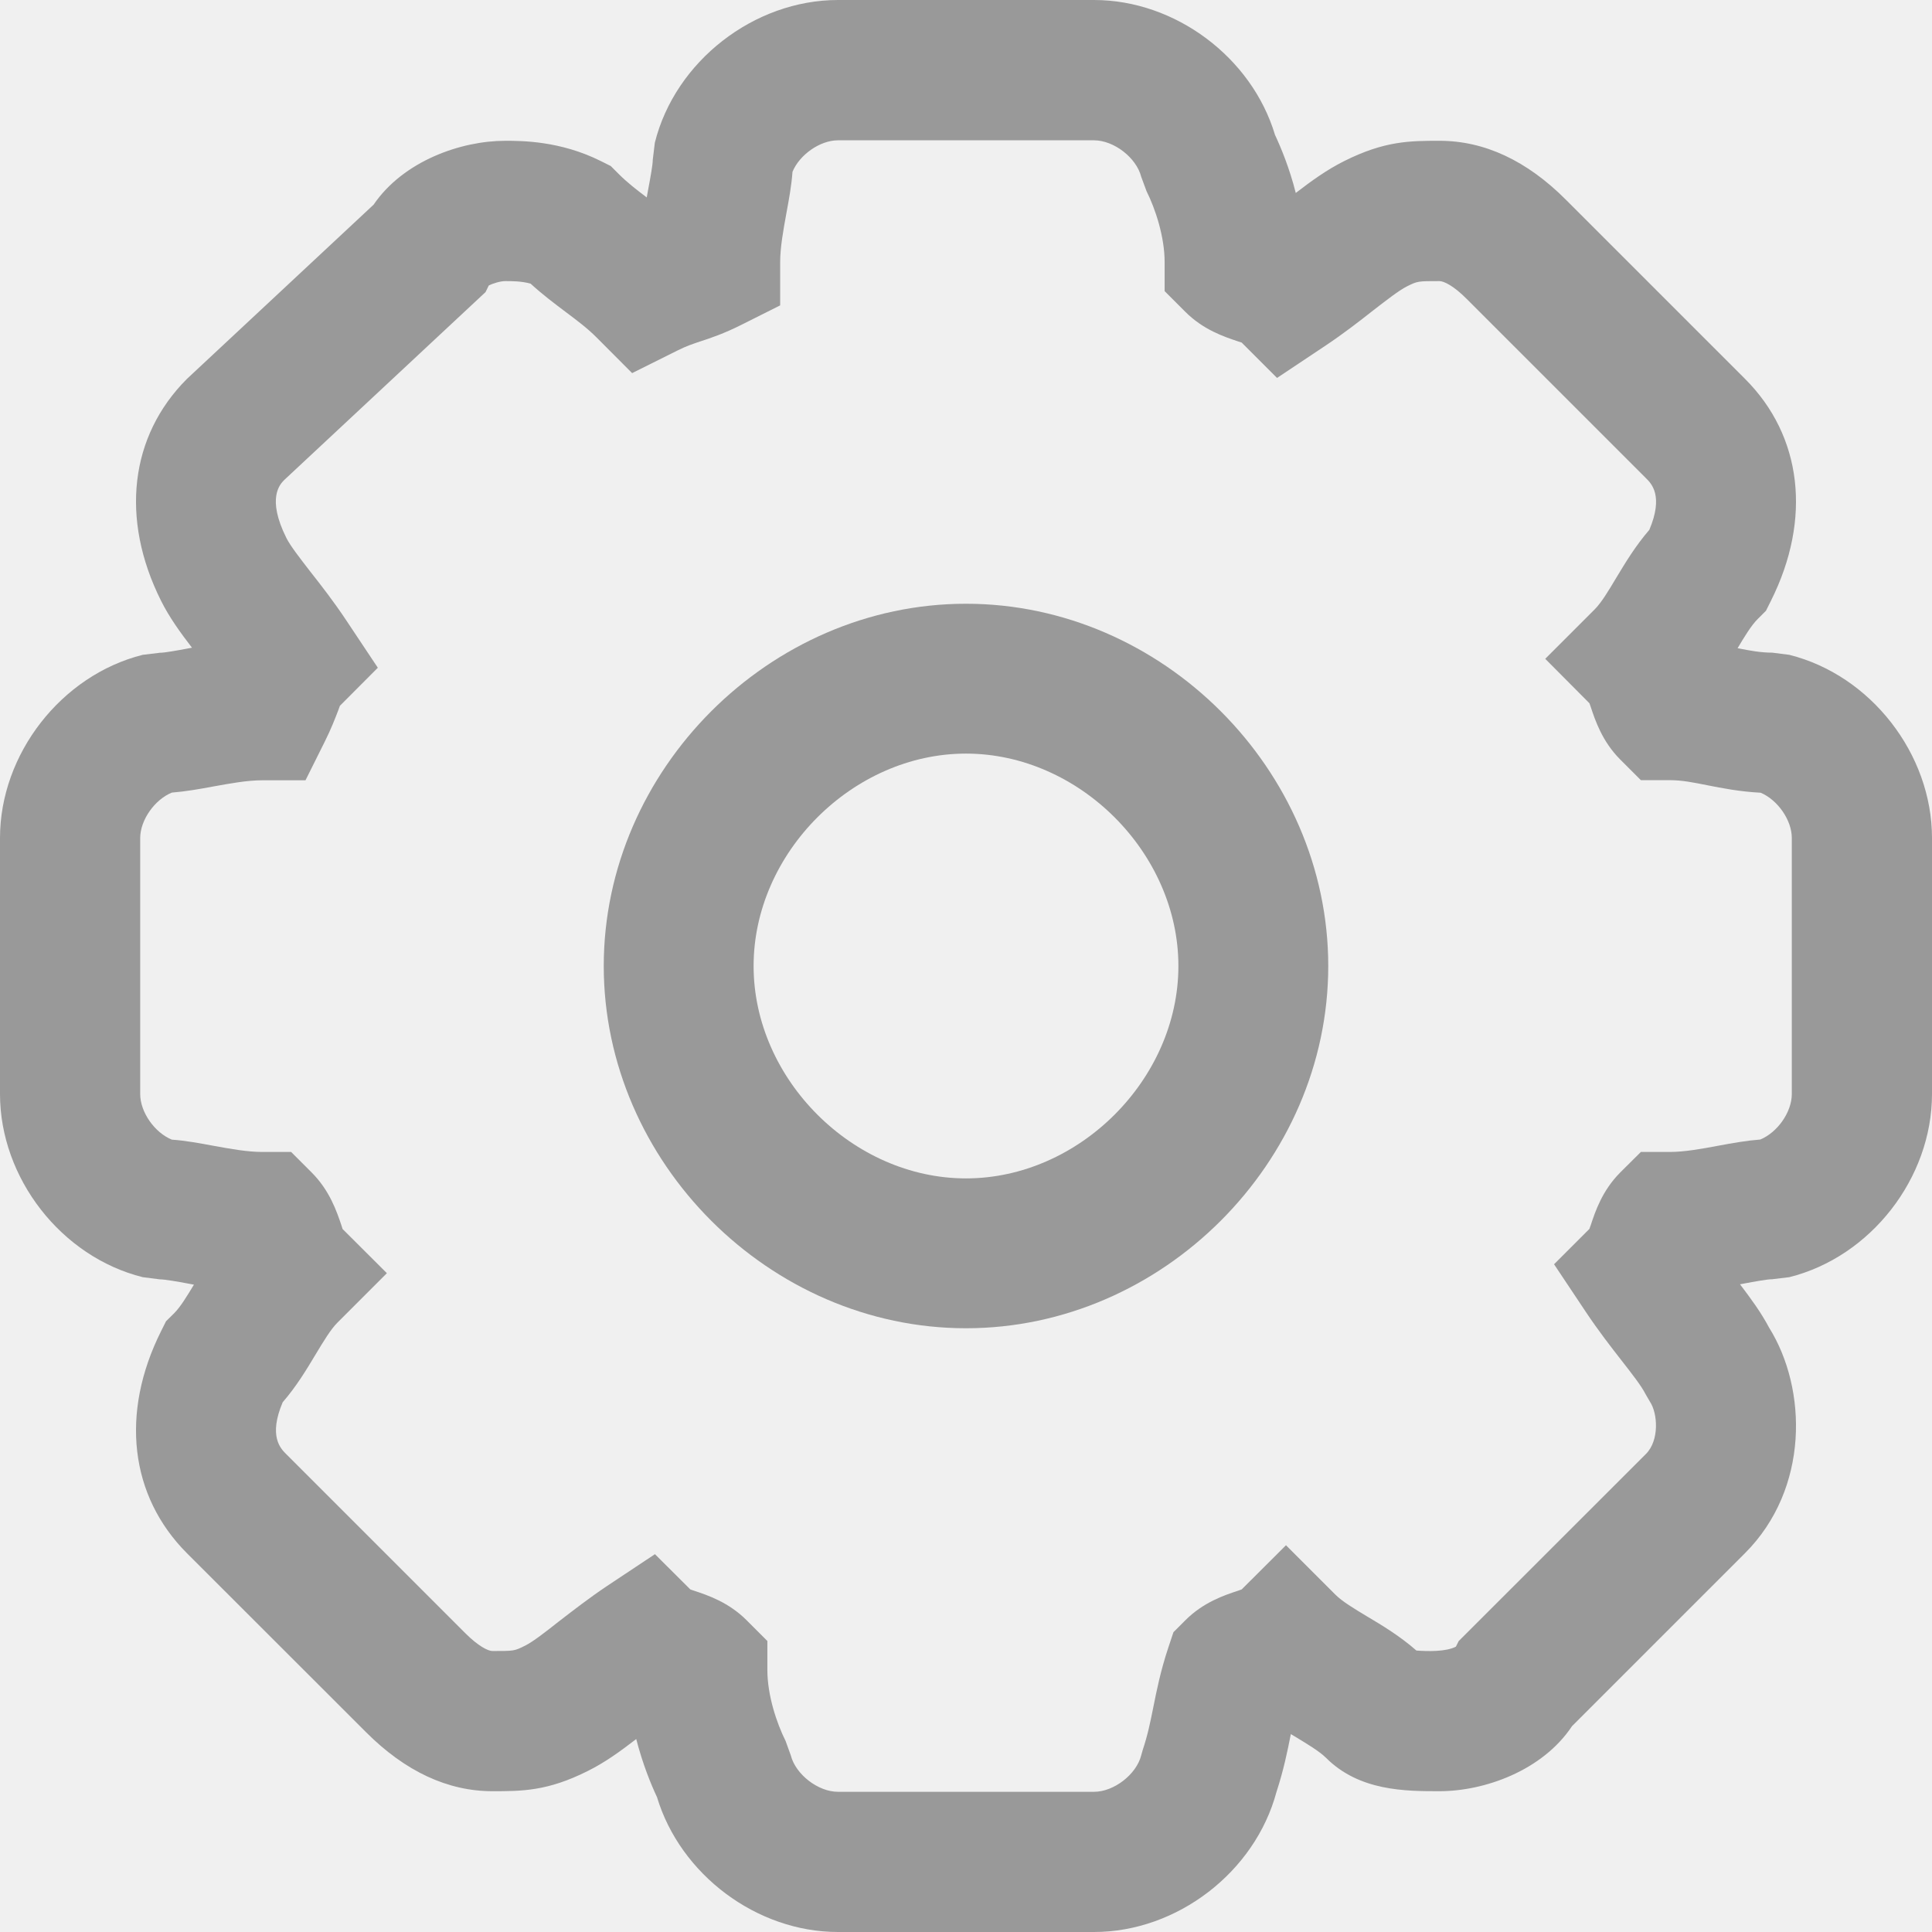
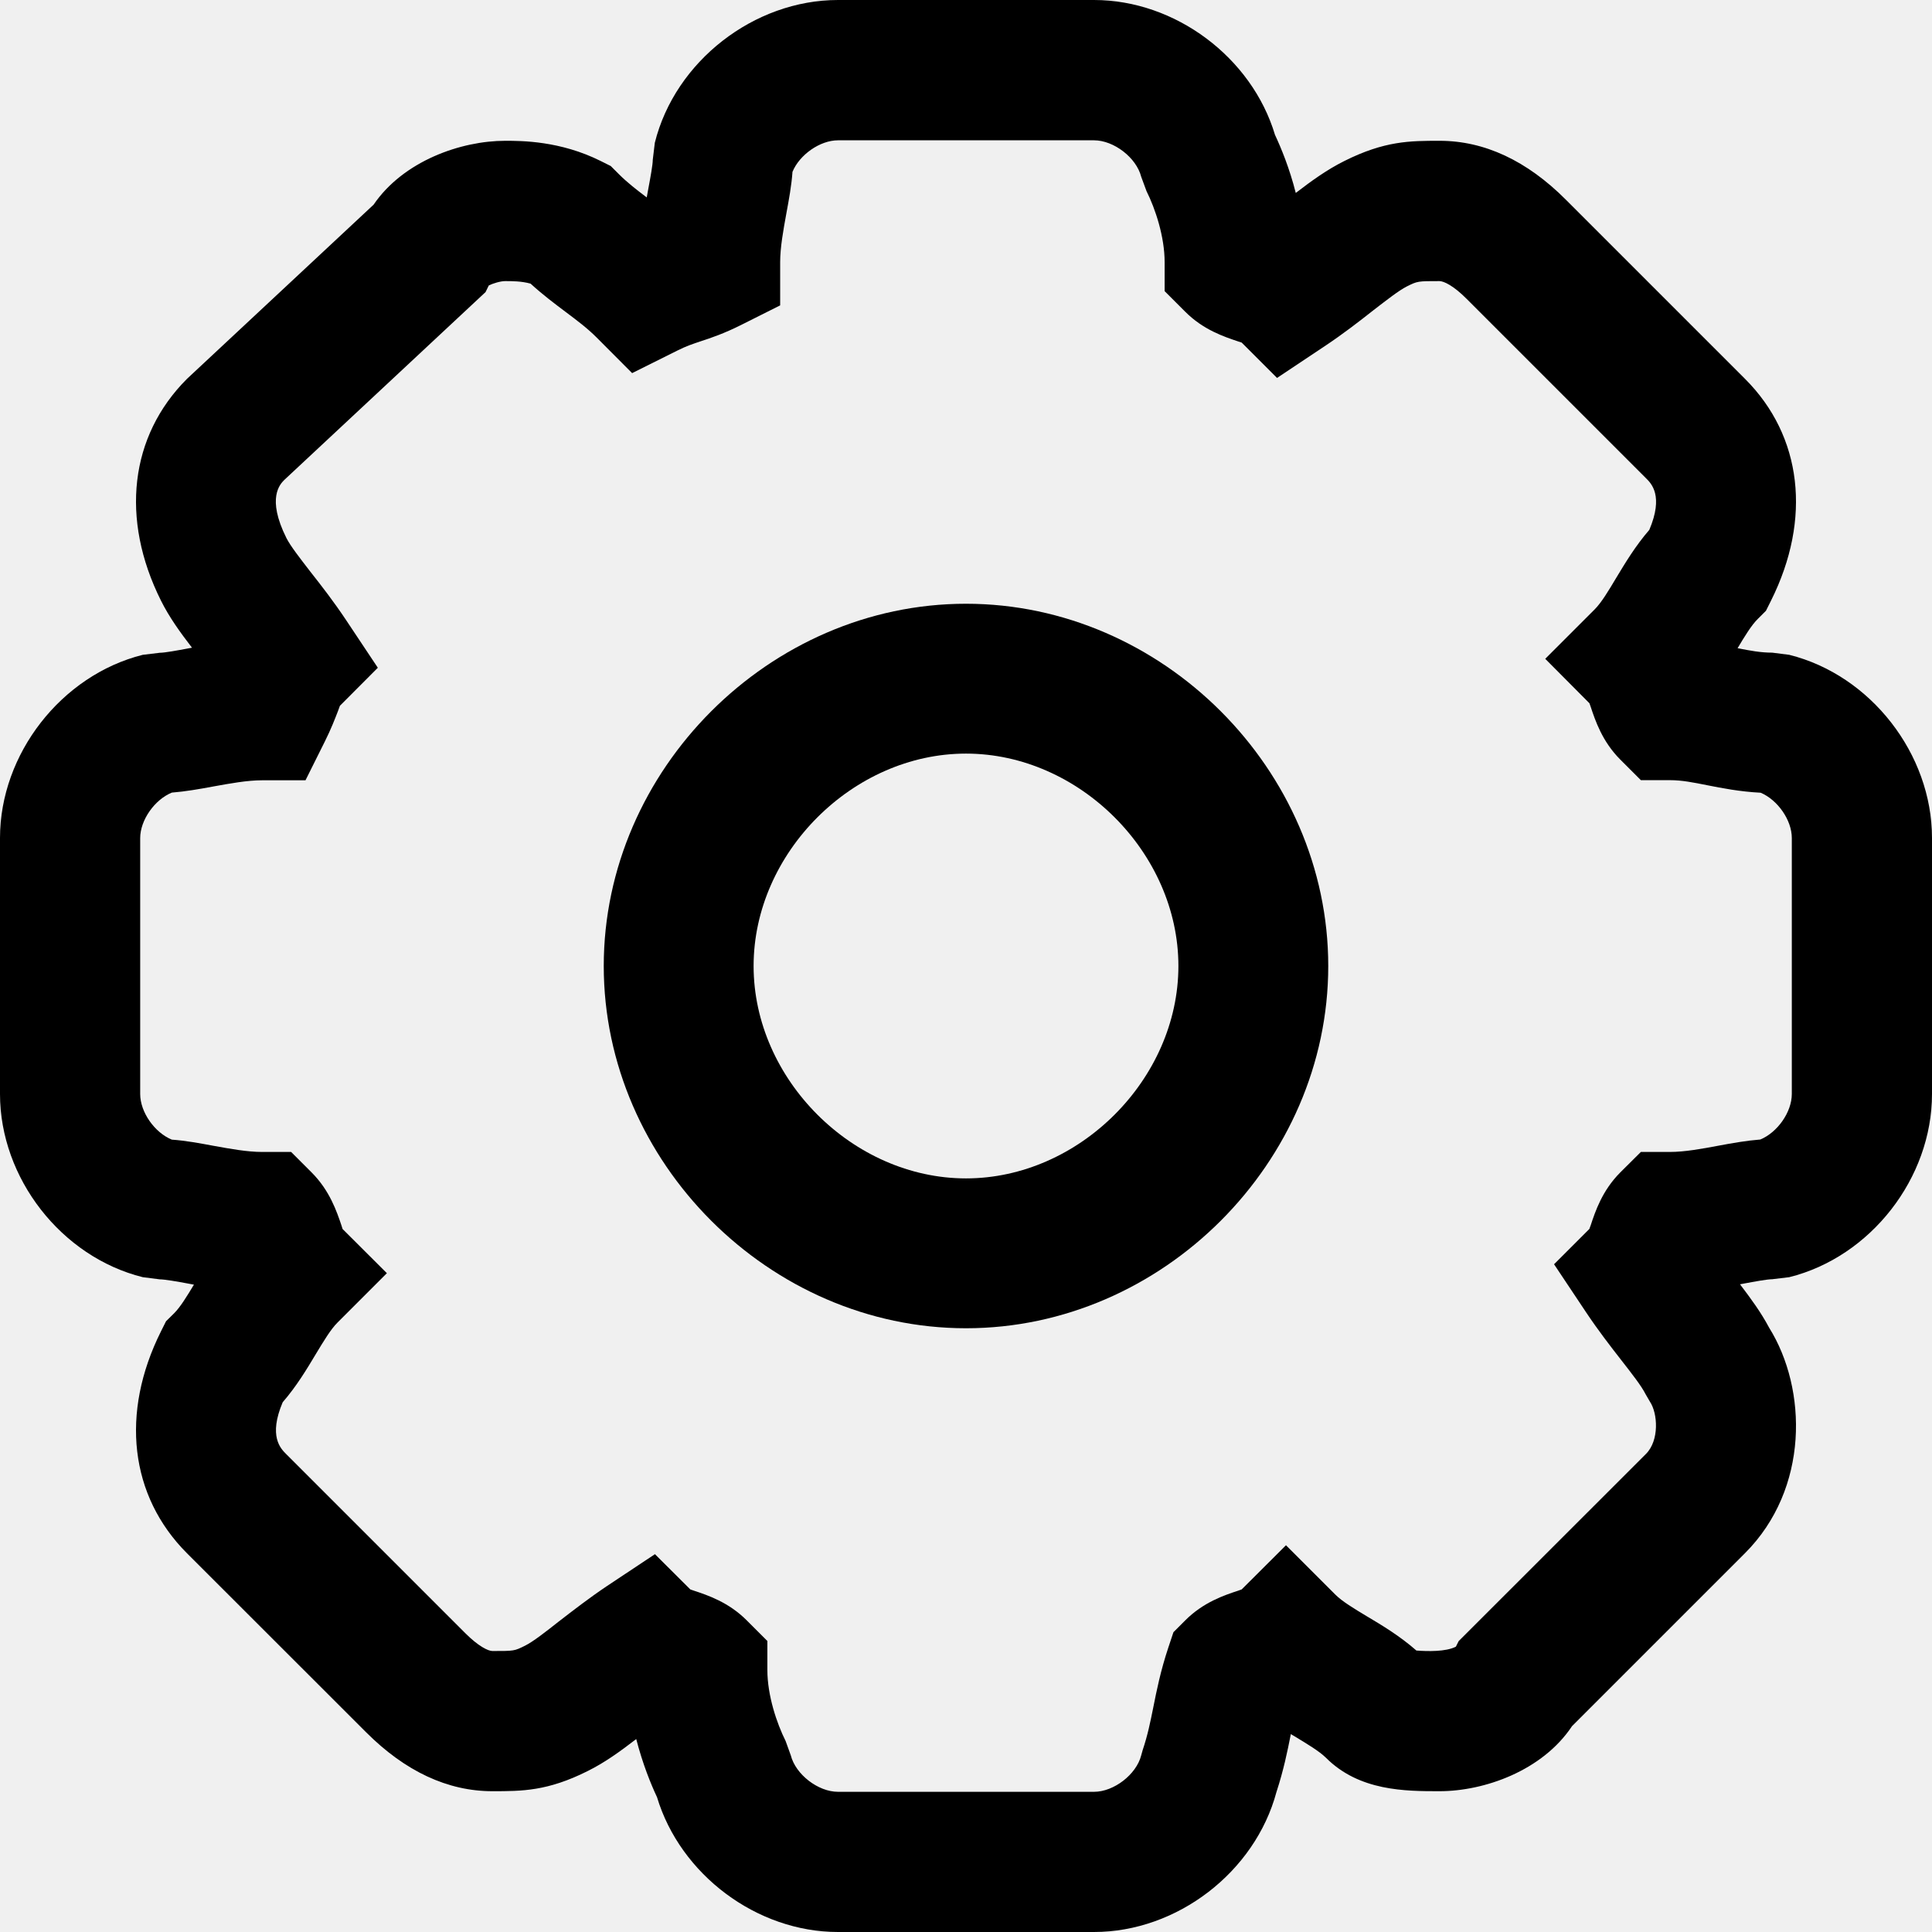
- <svg xmlns="http://www.w3.org/2000/svg" fill="none" viewBox="0 0 16 16" class="design-iconfont" width="128" height="128">
-   <g clip-path="url(#w757vhpvv__clip0_75_3304)" fill="#999">
+ <svg xmlns="http://www.w3.org/2000/svg" viewBox="0 0 16 16" class="design-iconfont" width="128" height="128">
+   <g clip-path="url(#w757vhpvv__clip0_75_3304)">
    <path d="M9.06 16H6.94C6.266 16 5.634 15.524 5.441 14.883C5.391 14.777 5.322 14.608 5.269 14.402C5.139 14.502 5.012 14.595 4.867 14.667C4.534 14.834 4.323 14.834 4.078 14.834C3.708 14.834 3.356 14.67 3.032 14.346L1.548 12.863C1.075 12.389 0.995 11.703 1.333 11.026L1.375 10.942L1.442 10.876C1.494 10.824 1.548 10.735 1.606 10.639C1.59 10.636 1.574 10.633 1.558 10.63C1.472 10.614 1.365 10.595 1.323 10.595L1.182 10.577C0.508 10.409 0 9.757 0 9.06V6.94C0 6.244 0.508 5.592 1.182 5.423L1.323 5.406C1.365 5.406 1.472 5.386 1.558 5.37C1.569 5.368 1.579 5.366 1.59 5.364C1.493 5.238 1.403 5.114 1.333 4.974C0.995 4.297 1.075 3.611 1.548 3.138L3.094 1.695C3.341 1.333 3.817 1.166 4.184 1.166C4.32 1.166 4.639 1.166 4.974 1.333L5.058 1.375L5.125 1.442C5.195 1.512 5.27 1.57 5.356 1.635C5.361 1.608 5.365 1.583 5.37 1.558C5.386 1.472 5.406 1.365 5.406 1.323L5.423 1.182C5.591 0.508 6.244 0 6.94 0H9.06C9.734 0 10.367 0.476 10.559 1.117C10.609 1.224 10.679 1.392 10.731 1.598C10.861 1.498 10.988 1.406 11.132 1.334C11.467 1.166 11.678 1.166 11.922 1.166C12.293 1.166 12.645 1.33 12.968 1.654L14.452 3.138C14.925 3.611 15.005 4.297 14.667 4.974L14.625 5.058L14.558 5.125C14.505 5.177 14.449 5.269 14.39 5.368C14.496 5.389 14.582 5.405 14.677 5.405L14.818 5.423C15.492 5.591 16 6.244 16 6.94V9.06C16 9.757 15.492 10.409 14.818 10.577L14.677 10.594C14.635 10.594 14.528 10.614 14.442 10.63C14.431 10.632 14.421 10.634 14.41 10.636C14.499 10.753 14.583 10.867 14.651 10.995C14.969 11.505 14.983 12.33 14.452 12.862L13.019 14.295C12.773 14.665 12.292 14.834 11.921 14.834C11.641 14.834 11.257 14.834 10.981 14.557C10.925 14.502 10.826 14.443 10.722 14.38C10.711 14.374 10.701 14.368 10.69 14.361C10.69 14.363 10.689 14.365 10.689 14.367C10.662 14.503 10.631 14.657 10.571 14.841C10.393 15.504 9.748 16 9.06 16ZM5.717 13.163C5.726 13.166 5.736 13.169 5.746 13.173C5.861 13.211 6.035 13.269 6.185 13.42L6.355 13.59V13.83C6.355 14.041 6.433 14.272 6.506 14.418L6.549 14.537C6.589 14.695 6.775 14.839 6.94 14.839H9.06C9.225 14.839 9.411 14.695 9.451 14.537L9.463 14.494C9.505 14.369 9.526 14.263 9.551 14.14C9.579 13.999 9.611 13.839 9.675 13.646L9.718 13.517L9.815 13.42C9.965 13.269 10.139 13.211 10.255 13.173C10.264 13.169 10.273 13.167 10.283 13.163L10.65 12.797L11.06 13.207C11.115 13.262 11.214 13.322 11.319 13.385C11.449 13.462 11.593 13.549 11.73 13.669C11.82 13.676 11.975 13.68 12.057 13.637L12.08 13.591L13.631 12.041C13.743 11.929 13.729 11.705 13.664 11.608L13.628 11.546C13.594 11.478 13.514 11.376 13.429 11.267C13.337 11.149 13.236 11.019 13.134 10.866L12.87 10.47L13.163 10.177C13.166 10.168 13.169 10.158 13.173 10.149C13.211 10.033 13.269 9.859 13.419 9.709L13.589 9.54H13.829C13.951 9.54 14.094 9.514 14.232 9.488C14.35 9.466 14.463 9.446 14.578 9.437C14.719 9.379 14.839 9.211 14.839 9.06V6.94C14.839 6.791 14.721 6.624 14.581 6.565C14.407 6.556 14.261 6.527 14.139 6.503C14.023 6.48 13.931 6.461 13.829 6.461H13.589L13.419 6.291C13.269 6.141 13.211 5.967 13.173 5.852C13.169 5.842 13.166 5.833 13.163 5.824L12.797 5.456L13.207 5.046C13.262 4.991 13.322 4.891 13.384 4.787C13.46 4.661 13.544 4.521 13.659 4.388C13.778 4.107 13.677 4.005 13.631 3.96L12.147 2.476C12.038 2.366 11.957 2.328 11.921 2.328C11.74 2.328 11.74 2.328 11.651 2.372C11.584 2.406 11.482 2.486 11.373 2.57C11.255 2.663 11.125 2.764 10.972 2.866L10.576 3.13L10.283 2.837C10.273 2.834 10.264 2.831 10.255 2.828C10.139 2.789 9.965 2.732 9.815 2.581L9.645 2.411V2.171C9.645 1.96 9.568 1.729 9.495 1.583L9.451 1.464C9.411 1.306 9.225 1.162 9.06 1.162H6.94C6.79 1.162 6.621 1.282 6.563 1.423C6.555 1.537 6.534 1.65 6.512 1.769C6.487 1.906 6.461 2.049 6.461 2.171V2.529L6.14 2.69C5.997 2.762 5.887 2.799 5.798 2.828C5.742 2.847 5.685 2.865 5.61 2.903L5.235 3.09L4.94 2.794C4.863 2.717 4.78 2.655 4.684 2.583C4.595 2.516 4.496 2.442 4.394 2.349C4.319 2.328 4.241 2.328 4.184 2.328C4.144 2.328 4.082 2.347 4.048 2.364L4.021 2.419L2.355 3.974C2.32 4.009 2.206 4.123 2.372 4.456C2.406 4.523 2.486 4.625 2.57 4.734C2.663 4.852 2.764 4.982 2.866 5.135L3.129 5.53L2.815 5.845C2.81 5.858 2.806 5.871 2.8 5.886C2.773 5.956 2.741 6.039 2.69 6.141L2.53 6.462H2.171C2.048 6.462 1.906 6.488 1.768 6.513C1.65 6.535 1.536 6.555 1.423 6.564C1.281 6.622 1.161 6.791 1.161 6.941V9.06C1.161 9.211 1.281 9.38 1.423 9.438C1.536 9.446 1.65 9.467 1.768 9.489C1.906 9.514 2.048 9.54 2.171 9.54H2.411L2.581 9.71C2.731 9.86 2.789 10.034 2.828 10.149C2.831 10.159 2.834 10.168 2.837 10.178L3.204 10.544L2.793 10.955C2.738 11.01 2.679 11.109 2.616 11.213C2.54 11.34 2.456 11.48 2.341 11.613C2.222 11.894 2.324 11.996 2.369 12.041L3.853 13.525C3.962 13.634 4.043 13.673 4.078 13.673C4.259 13.673 4.259 13.673 4.348 13.629C4.416 13.595 4.519 13.514 4.627 13.429C4.745 13.338 4.876 13.236 5.028 13.134L5.424 12.871L5.717 13.163Z" />
    <path d="M8 11C6.374 11 5 9.626 5 8C5 6.374 6.374 5 8 5C9.626 5 11 6.374 11 8C11 9.626 9.626 11 8 11ZM8 6.241C7.063 6.241 6.241 7.063 6.241 8C6.241 8.937 7.063 9.759 8 9.759C8.937 9.759 9.759 8.937 9.759 8C9.759 7.063 8.937 6.241 8 6.241Z" />
  </g>
  <defs>
    <clipPath id="w757vhpvv__clip0_75_3304">
-       <path fill="#fff" d="M0 0H16V16H0z" />
+       <path d="M0 0H16V16H0z" />
    </clipPath>
  </defs>
</svg>
